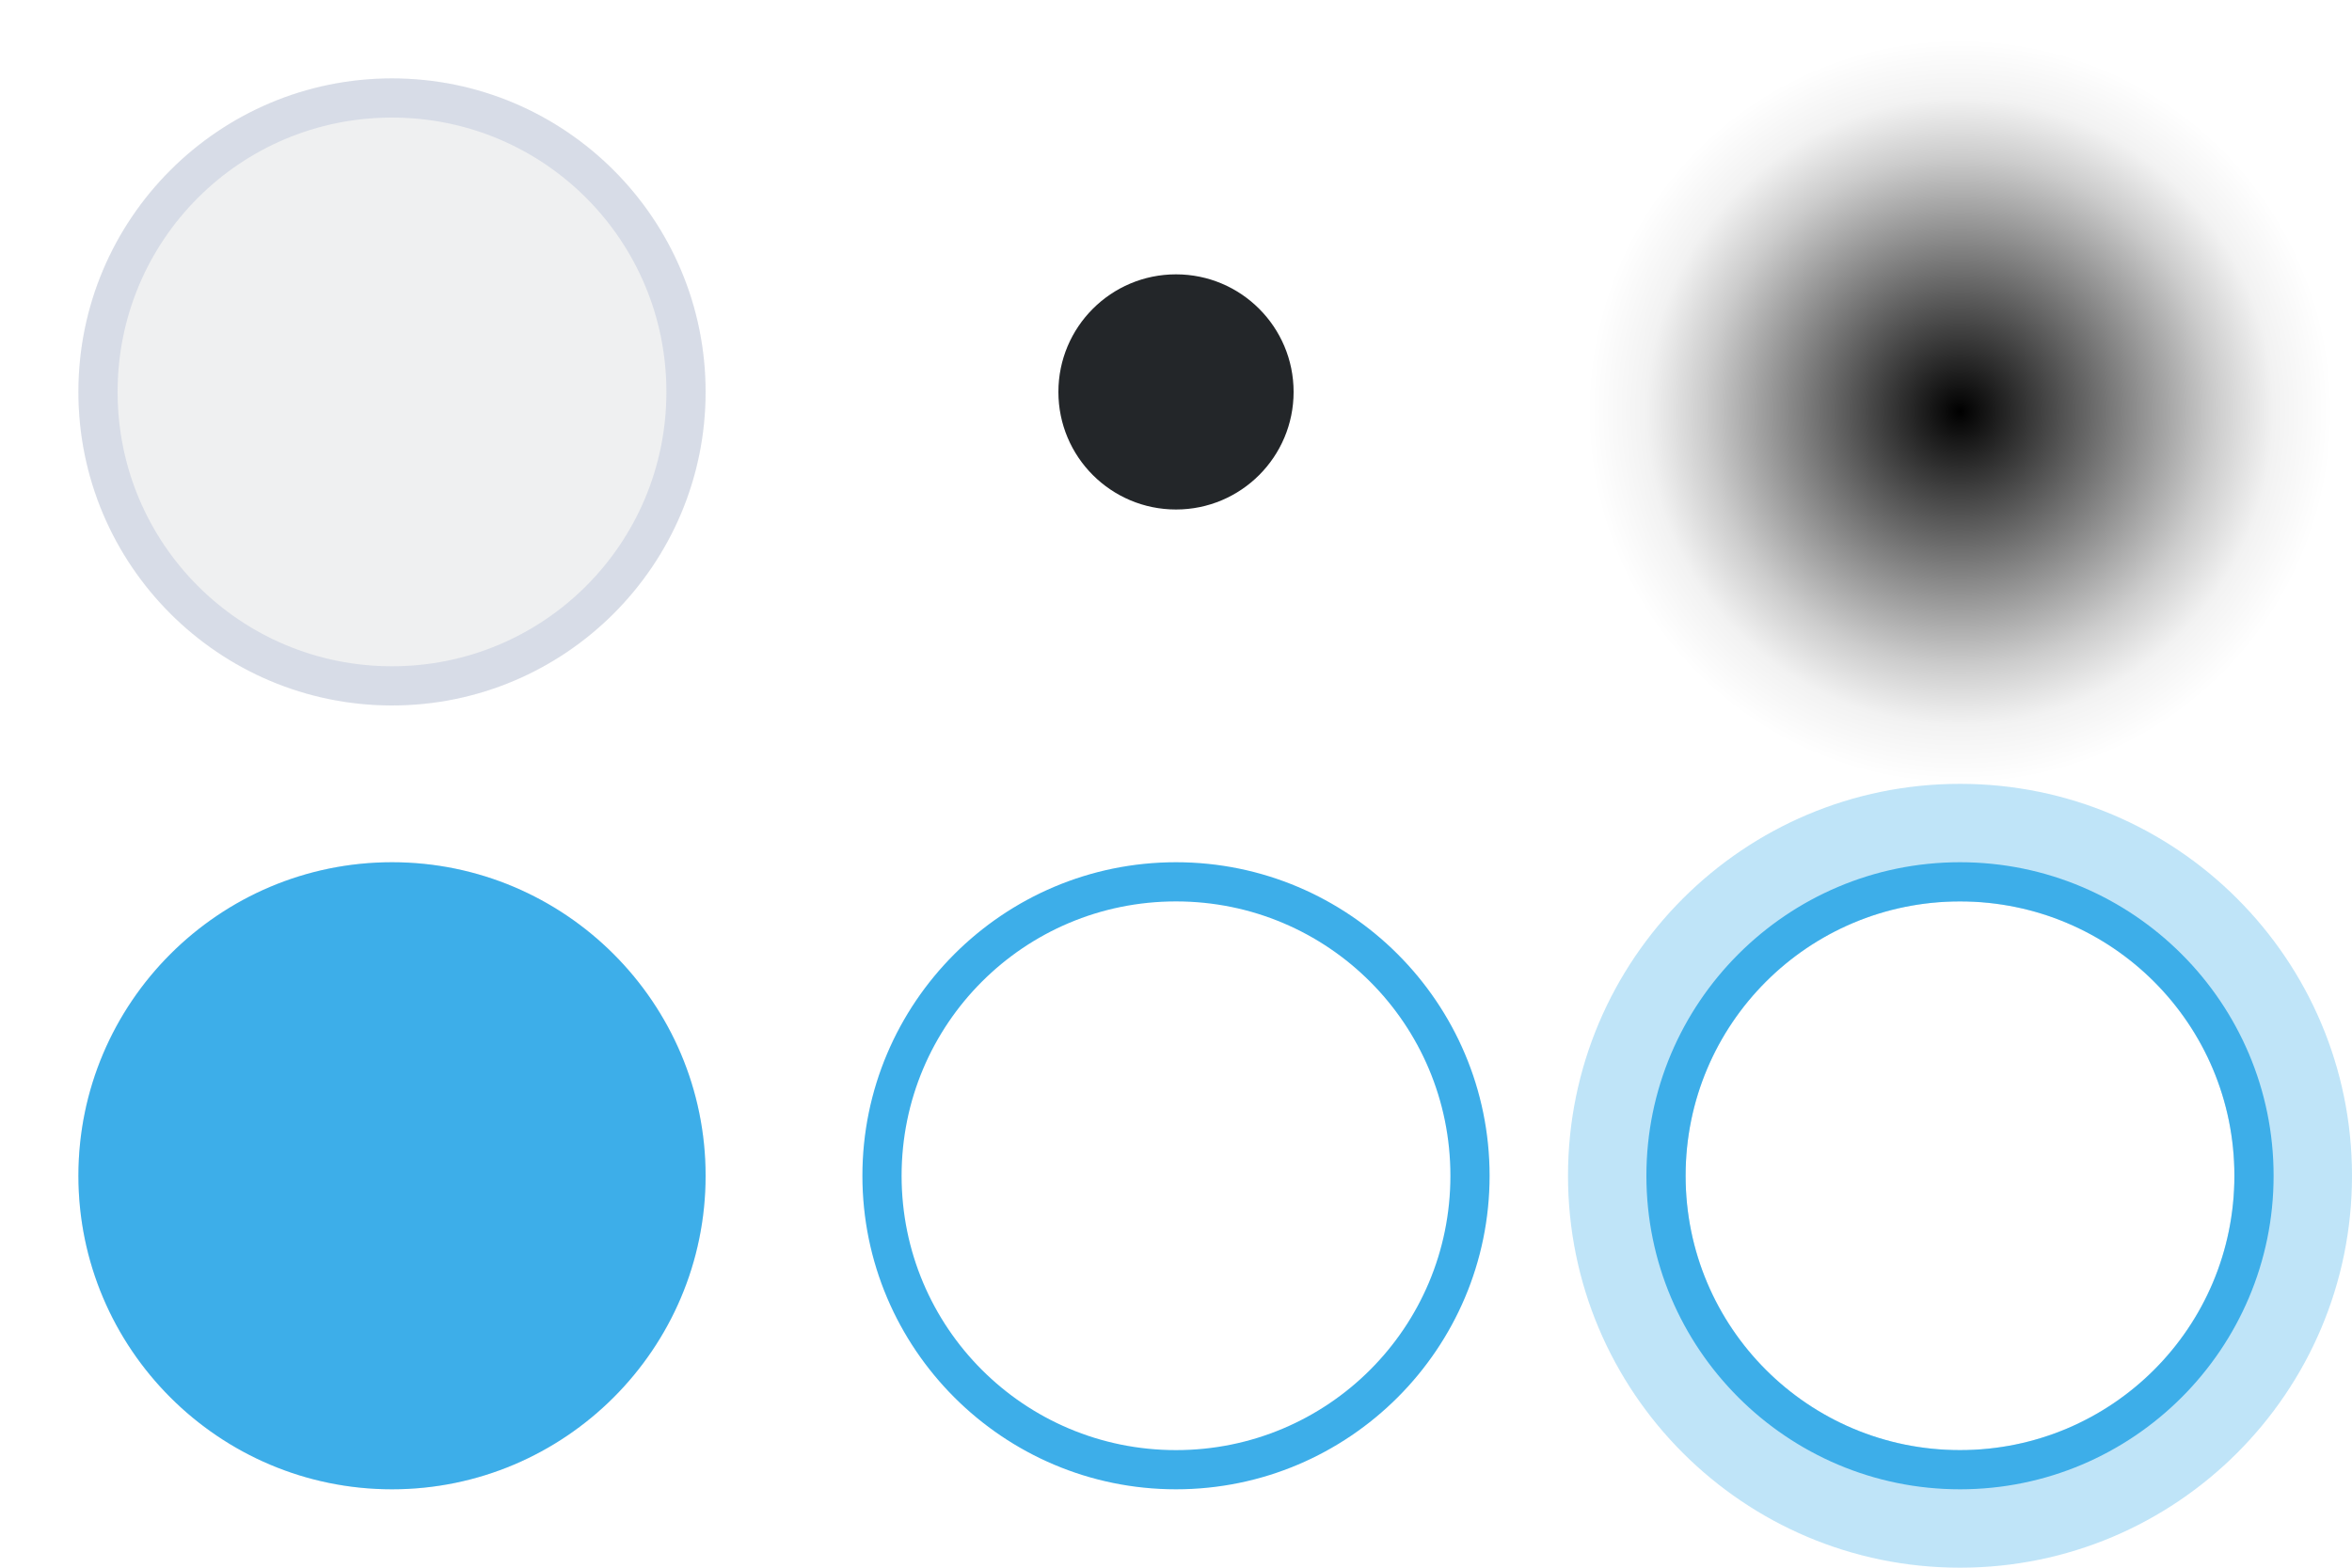
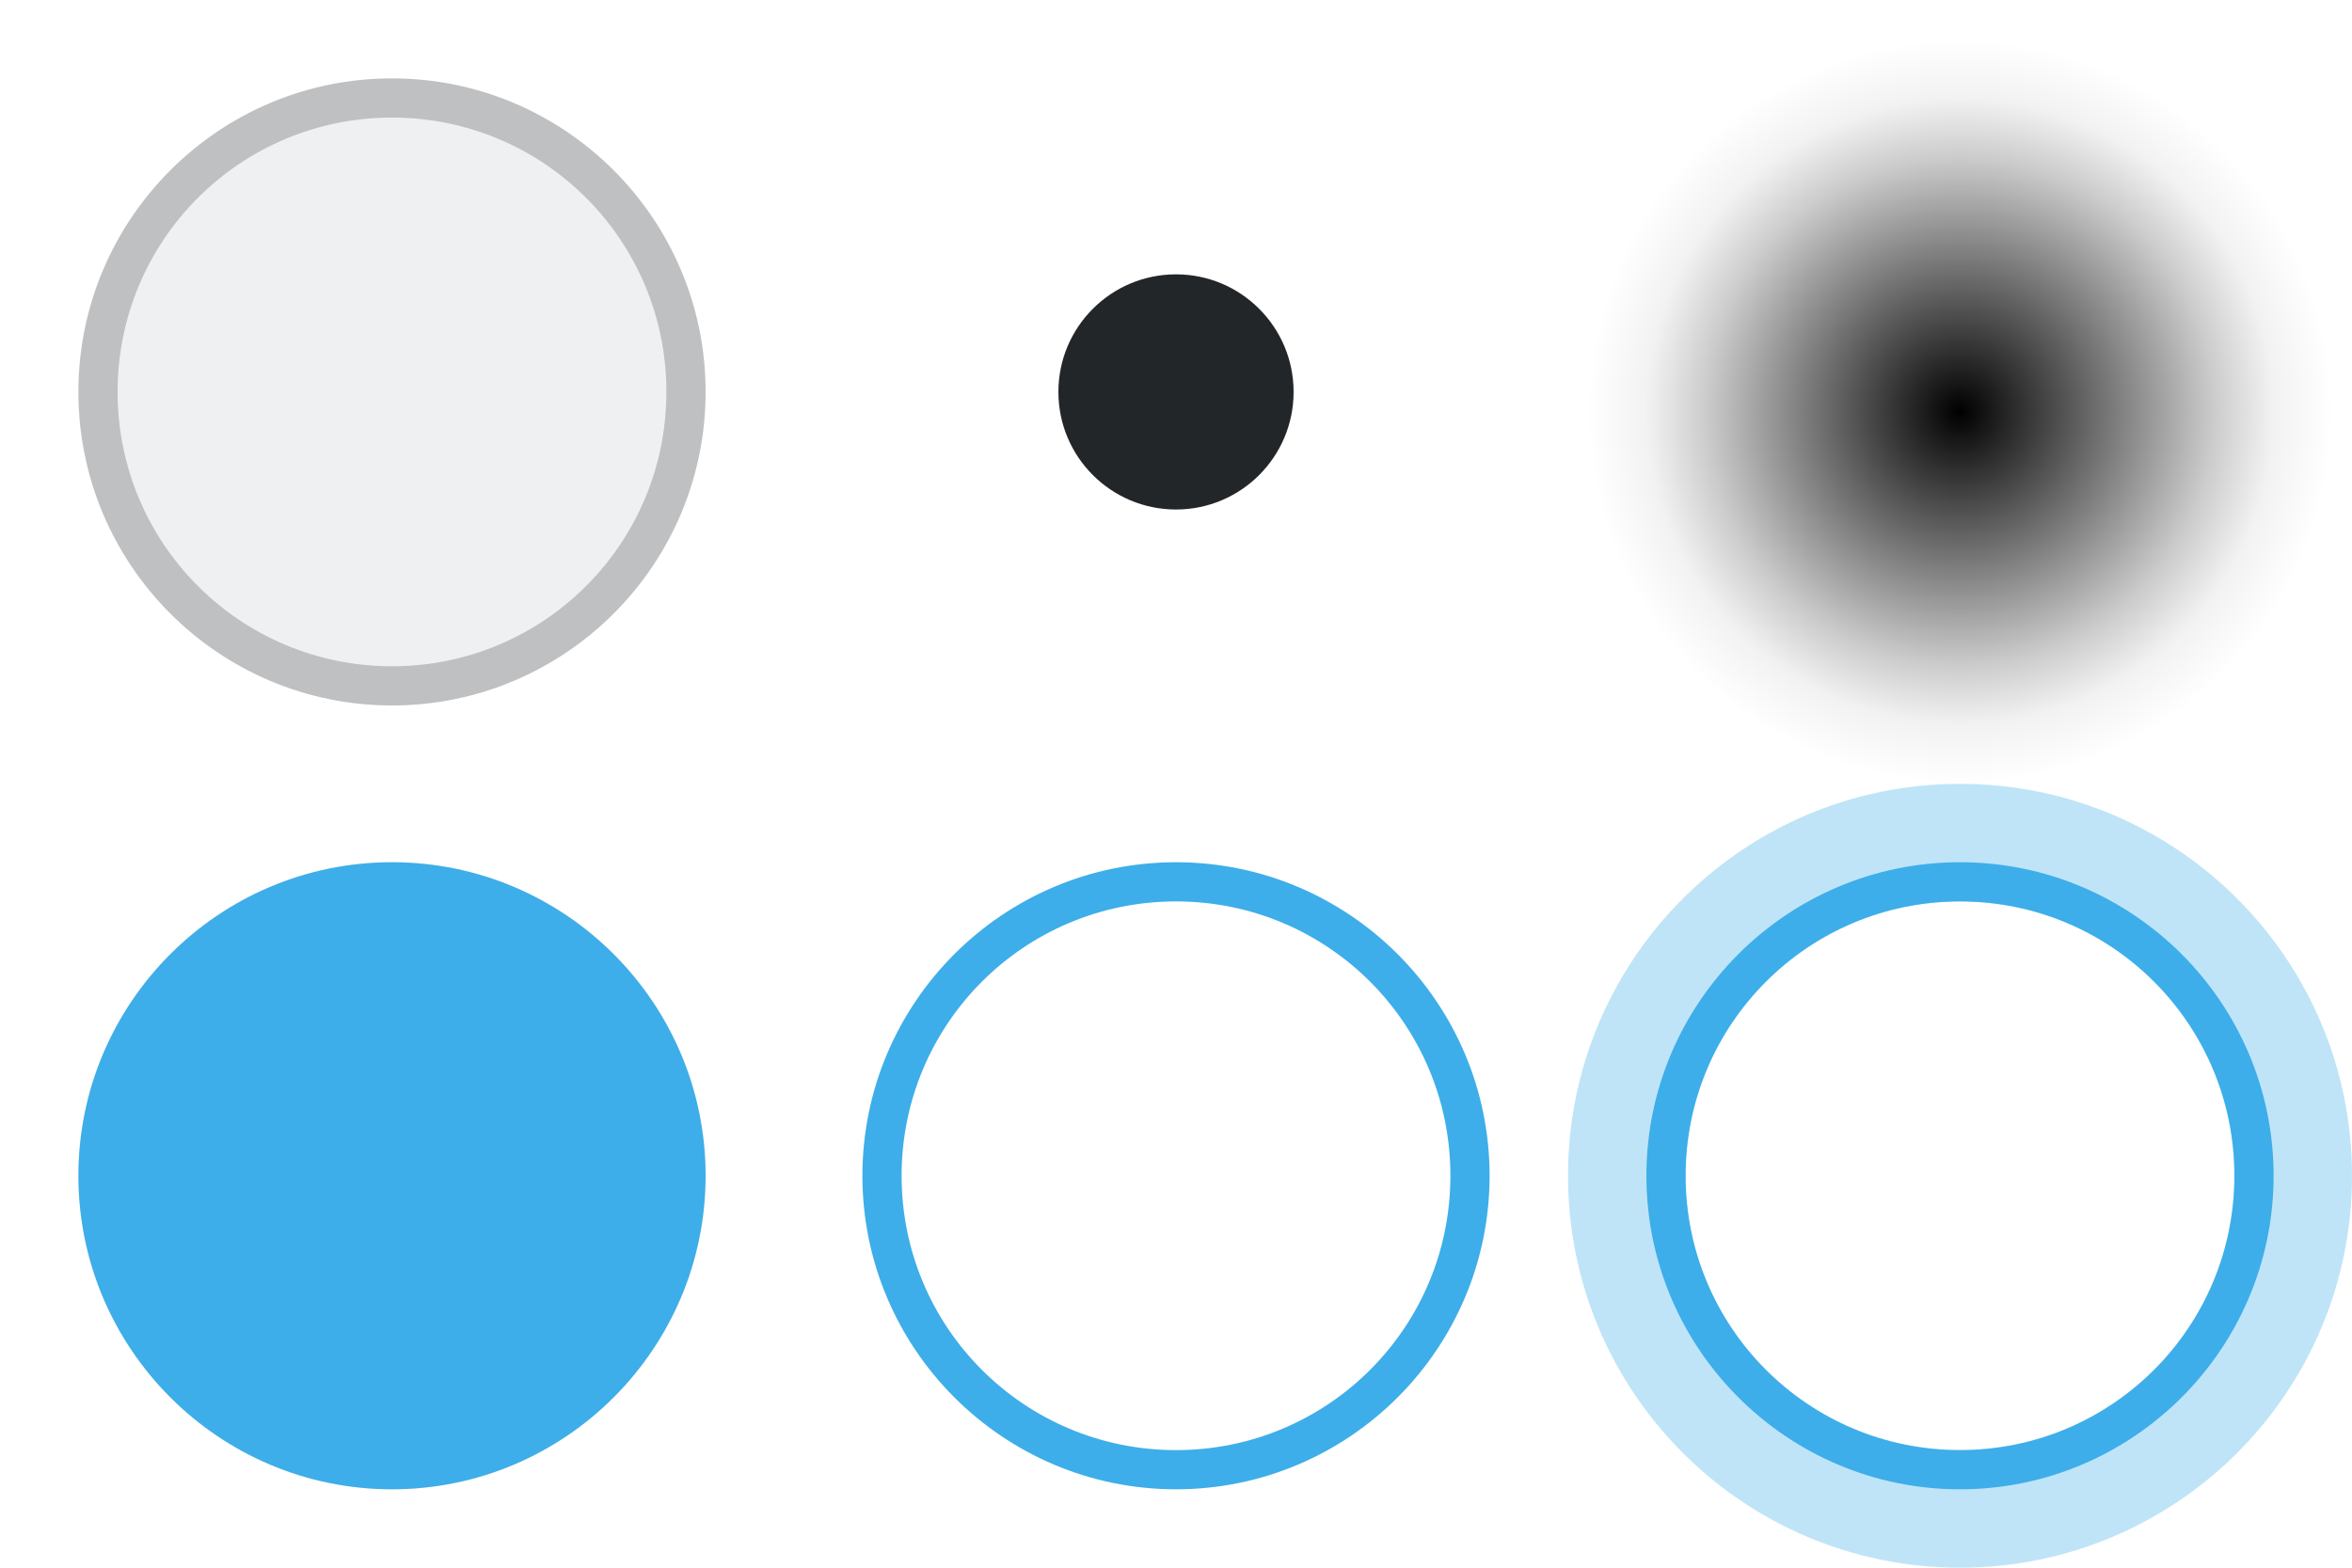
<svg xmlns="http://www.w3.org/2000/svg" xmlns:xlink="http://www.w3.org/1999/xlink" id="svg2" height="40" viewBox="0 0 60 40" width="60" version="1.1">
  <defs id="defs16">
    <linearGradient id="linearGradient2071">
      <stop style="stop-color:#000000;stop-opacity:1;" offset="0" id="stop2067" />
      <stop style="stop-color:#000000;stop-opacity:0.2;" offset="0.684" id="stop3003" />
      <stop style="stop-color:#000000;stop-opacity:0.1;" offset="0.789" id="stop8687" />
      <stop style="stop-color:#000000;stop-opacity:0.051;" offset="0.842" id="stop9779" />
      <stop style="stop-color:#000000;stop-opacity:0;" offset="1" id="stop2069" />
    </linearGradient>
    <radialGradient xlink:href="#linearGradient2071" id="radialGradient2073" cx="50.876" cy="10" fx="50.876" fy="10" r="9" gradientUnits="userSpaceOnUse" gradientTransform="matrix(8.47399858235e-8,1.055555,-1.055556,8.17769152669e-8,60.55555,-42.20277)" />
  </defs>
  <style type="text/css" id="current-color-scheme">
        .ColorScheme-Highlight {
            color:#3daee9;
            stop-color:#3daee9;
        }
        .ColorScheme-ButtonText {
            color:#232629;
            stop-color:#232629;
        }
        .ColorScheme-ButtonBackground {
            color:#eff0f1;
            stop-color:#eff0f1;
        }
    </style>
  <g id="checked" transform="translate(-8,6)">
    <path id="path927-5-3" d="m 26,24 a 8,8 0 0 1 -8,8 8,8 0 0 1 -8,-8 8,8 0 0 1 8,-8 8,8 0 0 1 8,8 z" style="fill:currentColor;fill-rule:evenodd" class="ColorScheme-ButtonBackground" />
    <g id="path978" class="ColorScheme-Highlight">
      <path style="fill:currentColor;fill-opacity:1;fill-rule:evenodd;-inkscape-stroke:none" d="M 25.5,24 A 7.5,7.5 0 0 1 18,31.5 7.5,7.5 0 0 1 10.5,24 7.5,7.5 0 0 1 18,16.5 7.5,7.5 0 0 1 25.5,24 Z" id="path1208" class="ColorScheme-ComplementaryHover" />
      <path style="fill:currentColor;fill-rule:evenodd;-inkscape-stroke:none;fill-opacity:1" d="m 18,16 c -4.412,0 -8,3.588 -8,8 0,4.412 3.588,8 8,8 4.412,0 8,-3.588 8,-8 0,-4.412 -3.588,-8 -8,-8 z m 0,1 c 3.872,0 7,3.128 7,7 0,3.872 -3.128,7 -7,7 -3.872,0 -7,-3.128 -7,-7 0,-3.872 3.128,-7 7,-7 z" id="path1210" class="ColorScheme-ComplementaryHover" />
    </g>
  </g>
  <g id="focus" style="fill:currentColor" class="ColorScheme-Highlight" transform="translate(42,6)">
    <path id="path927" d="M -12,14 A 10,10 0 0 0 -22,24 10,10 0 0 0 -12,34 10,10 0 0 0 -2,24 10,10 0 0 0 -12,14 Z m 0,3 a 7,7 0 0 1 7,7 7,7 0 0 1 -7,7 7,7 0 0 1 -7,-7 7,7 0 0 1 7,-7 z" style="opacity:0.33;fill-rule:evenodd;fill:currentColor;fill-opacity:1" transform="translate(20)" class="ColorScheme-ComplementaryHover" />
    <path id="path929" d="m 8,16 c -4.412,0 -8,3.588 -8,8 0,4.412 3.588,8 8,8 4.412,0 8,-3.588 8,-8 0,-4.412 -3.588,-8 -8,-8 z m 0,1 c 3.872,0 7,3.128 7,7 0,3.872 -3.128,7 -7,7 -3.872,0 -7,-3.128 -7,-7 0,-3.872 3.128,-7 7,-7 z" style="opacity:1;fill-rule:evenodd;fill:currentColor;fill-opacity:1" class="ColorScheme-ComplementaryHover" />
  </g>
  <g id="hover" style="fill:currentColor" class="ColorScheme-Highlight" transform="translate(22,6)">
    <path id="path929-7" d="m 8,16 c -4.412,0 -8,3.588 -8,8 0,4.412 3.588,8 8,8 4.412,0 8,-3.588 8,-8 0,-4.412 -3.588,-8 -8,-8 z m 0,1 c 3.872,0 7,3.128 7,7 0,3.872 -3.128,7 -7,7 -3.872,0 -7,-3.128 -7,-7 0,-3.872 3.128,-7 7,-7 z" style="opacity:1;fill-rule:evenodd;fill:currentColor;fill-opacity:1" class="ColorScheme-ComplementaryHover" />
  </g>
  <g id="normal" transform="translate(2,-14)">
    <path id="path927-5" d="m 16,24 a 8,8 0 0 1 -8,8 8,8 0 0 1 -8,-8 8,8 0 0 1 8,-8 8,8 0 0 1 8,8 z" style="fill:currentColor;fill-rule:evenodd" class="ColorScheme-ButtonBackground" />
-     <path id="path929-6" d="m 8,16 c -4.412,0 -8,3.588 -8,8 0,4.412 3.588,8 8,8 4.412,0 8,-3.588 8,-8 0,-4.412 -3.588,-8 -8,-8 z m 0,1 c 3.872,0 7,3.128 7,7 0,3.872 -3.128,7 -7,7 -3.872,0 -7,-3.128 -7,-7 0,-3.872 3.128,-7 7,-7 z" style="opacity:0.2;fill:#788dbe;fill-rule:evenodd;fill-opacity:1" class="ColorScheme-ButtonText" />
+     <path id="path929-6" d="m 8,16 c -4.412,0 -8,3.588 -8,8 0,4.412 3.588,8 8,8 4.412,0 8,-3.588 8,-8 0,-4.412 -3.588,-8 -8,-8 z m 0,1 c 3.872,0 7,3.128 7,7 0,3.872 -3.128,7 -7,7 -3.872,0 -7,-3.128 -7,-7 0,-3.872 3.128,-7 7,-7 z" style="opacity:0.2;fill:currentColor;fill-rule:evenodd;fill-opacity:1" class="ColorScheme-ComplementaryHover" />
  </g>
  <circle id="hint-size" cx="10" cy="-10" r="8" style="fill:#ff0000;fill-rule:evenodd" />
  <circle id="symbol" cx="30" cy="10" r="3" style="fill:currentColor;fill-rule:evenodd" class="ColorScheme-ButtonText" />
  <g id="shadow" transform="translate(0,-1)">
    <rect style="opacity:0.001;fill:#0000ff;fill-opacity:0.01;fill-rule:evenodd" id="rect942" width="22" height="22" x="39" y="-1" />
    <circle style="fill:url(#radialGradient2073);fill-opacity:1;fill-rule:evenodd;stroke-width:1" id="path1364" cx="50" cy="11.5" r="9.5" />
  </g>
</svg>
